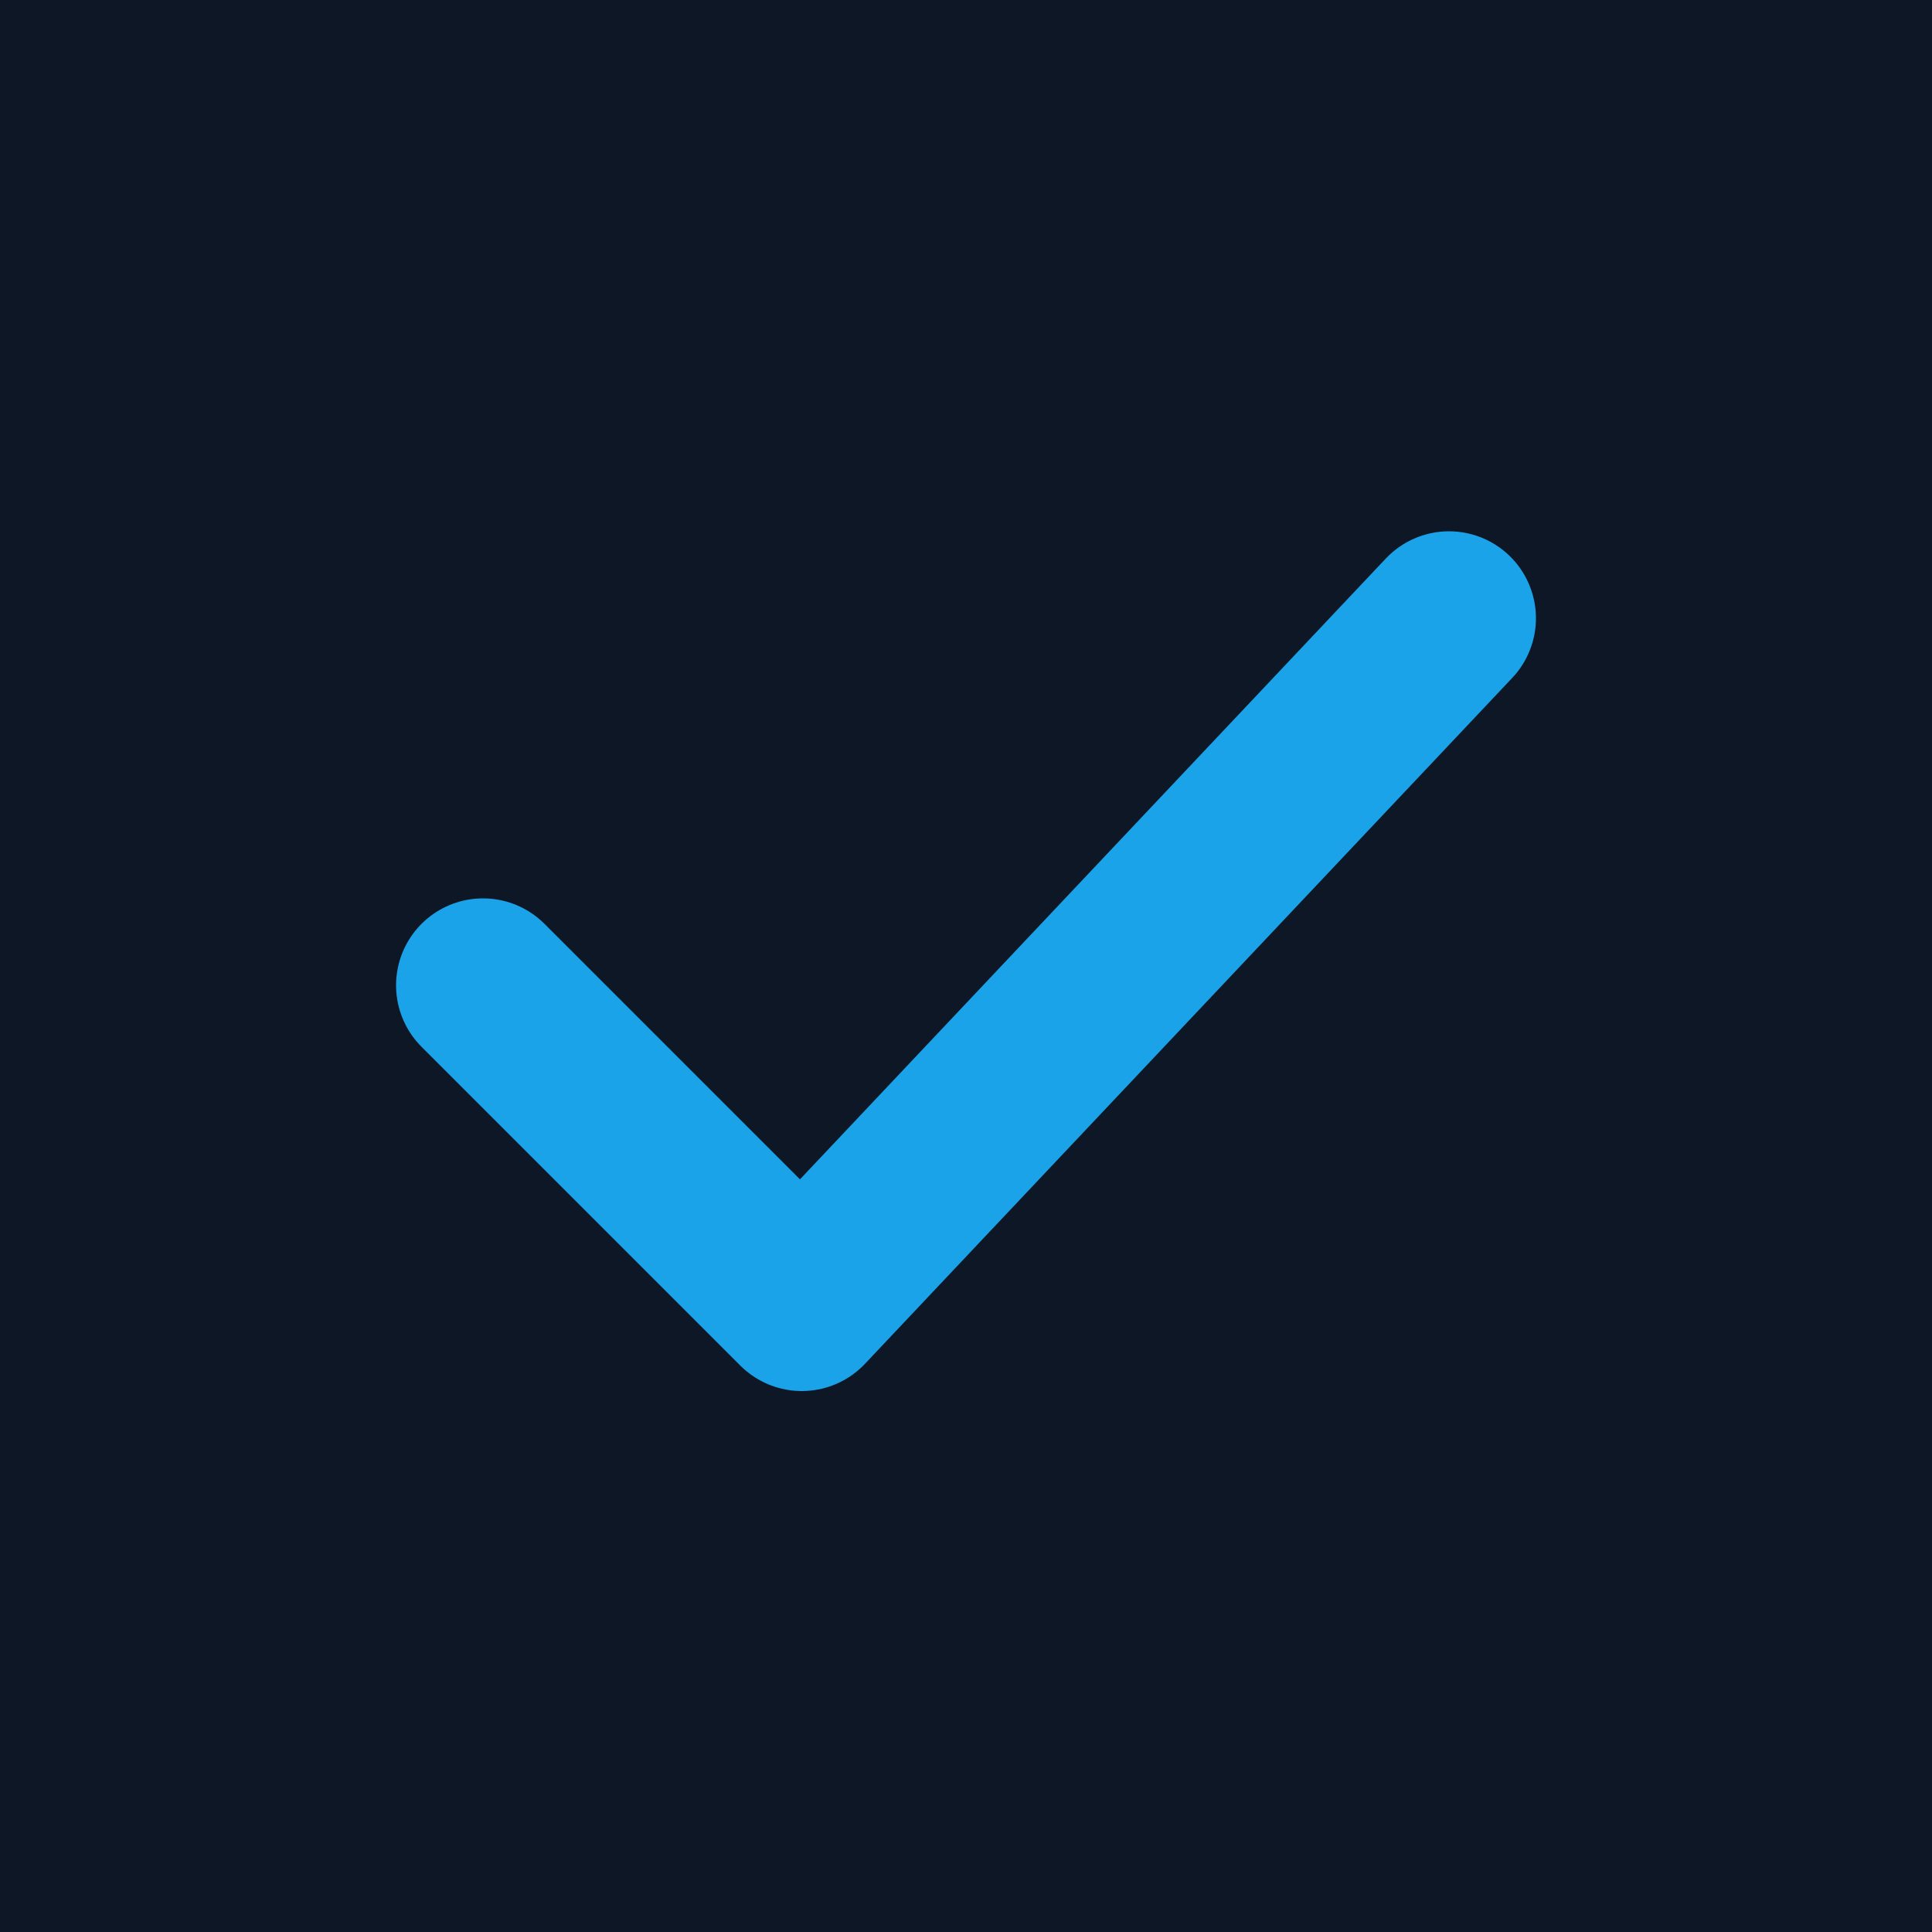
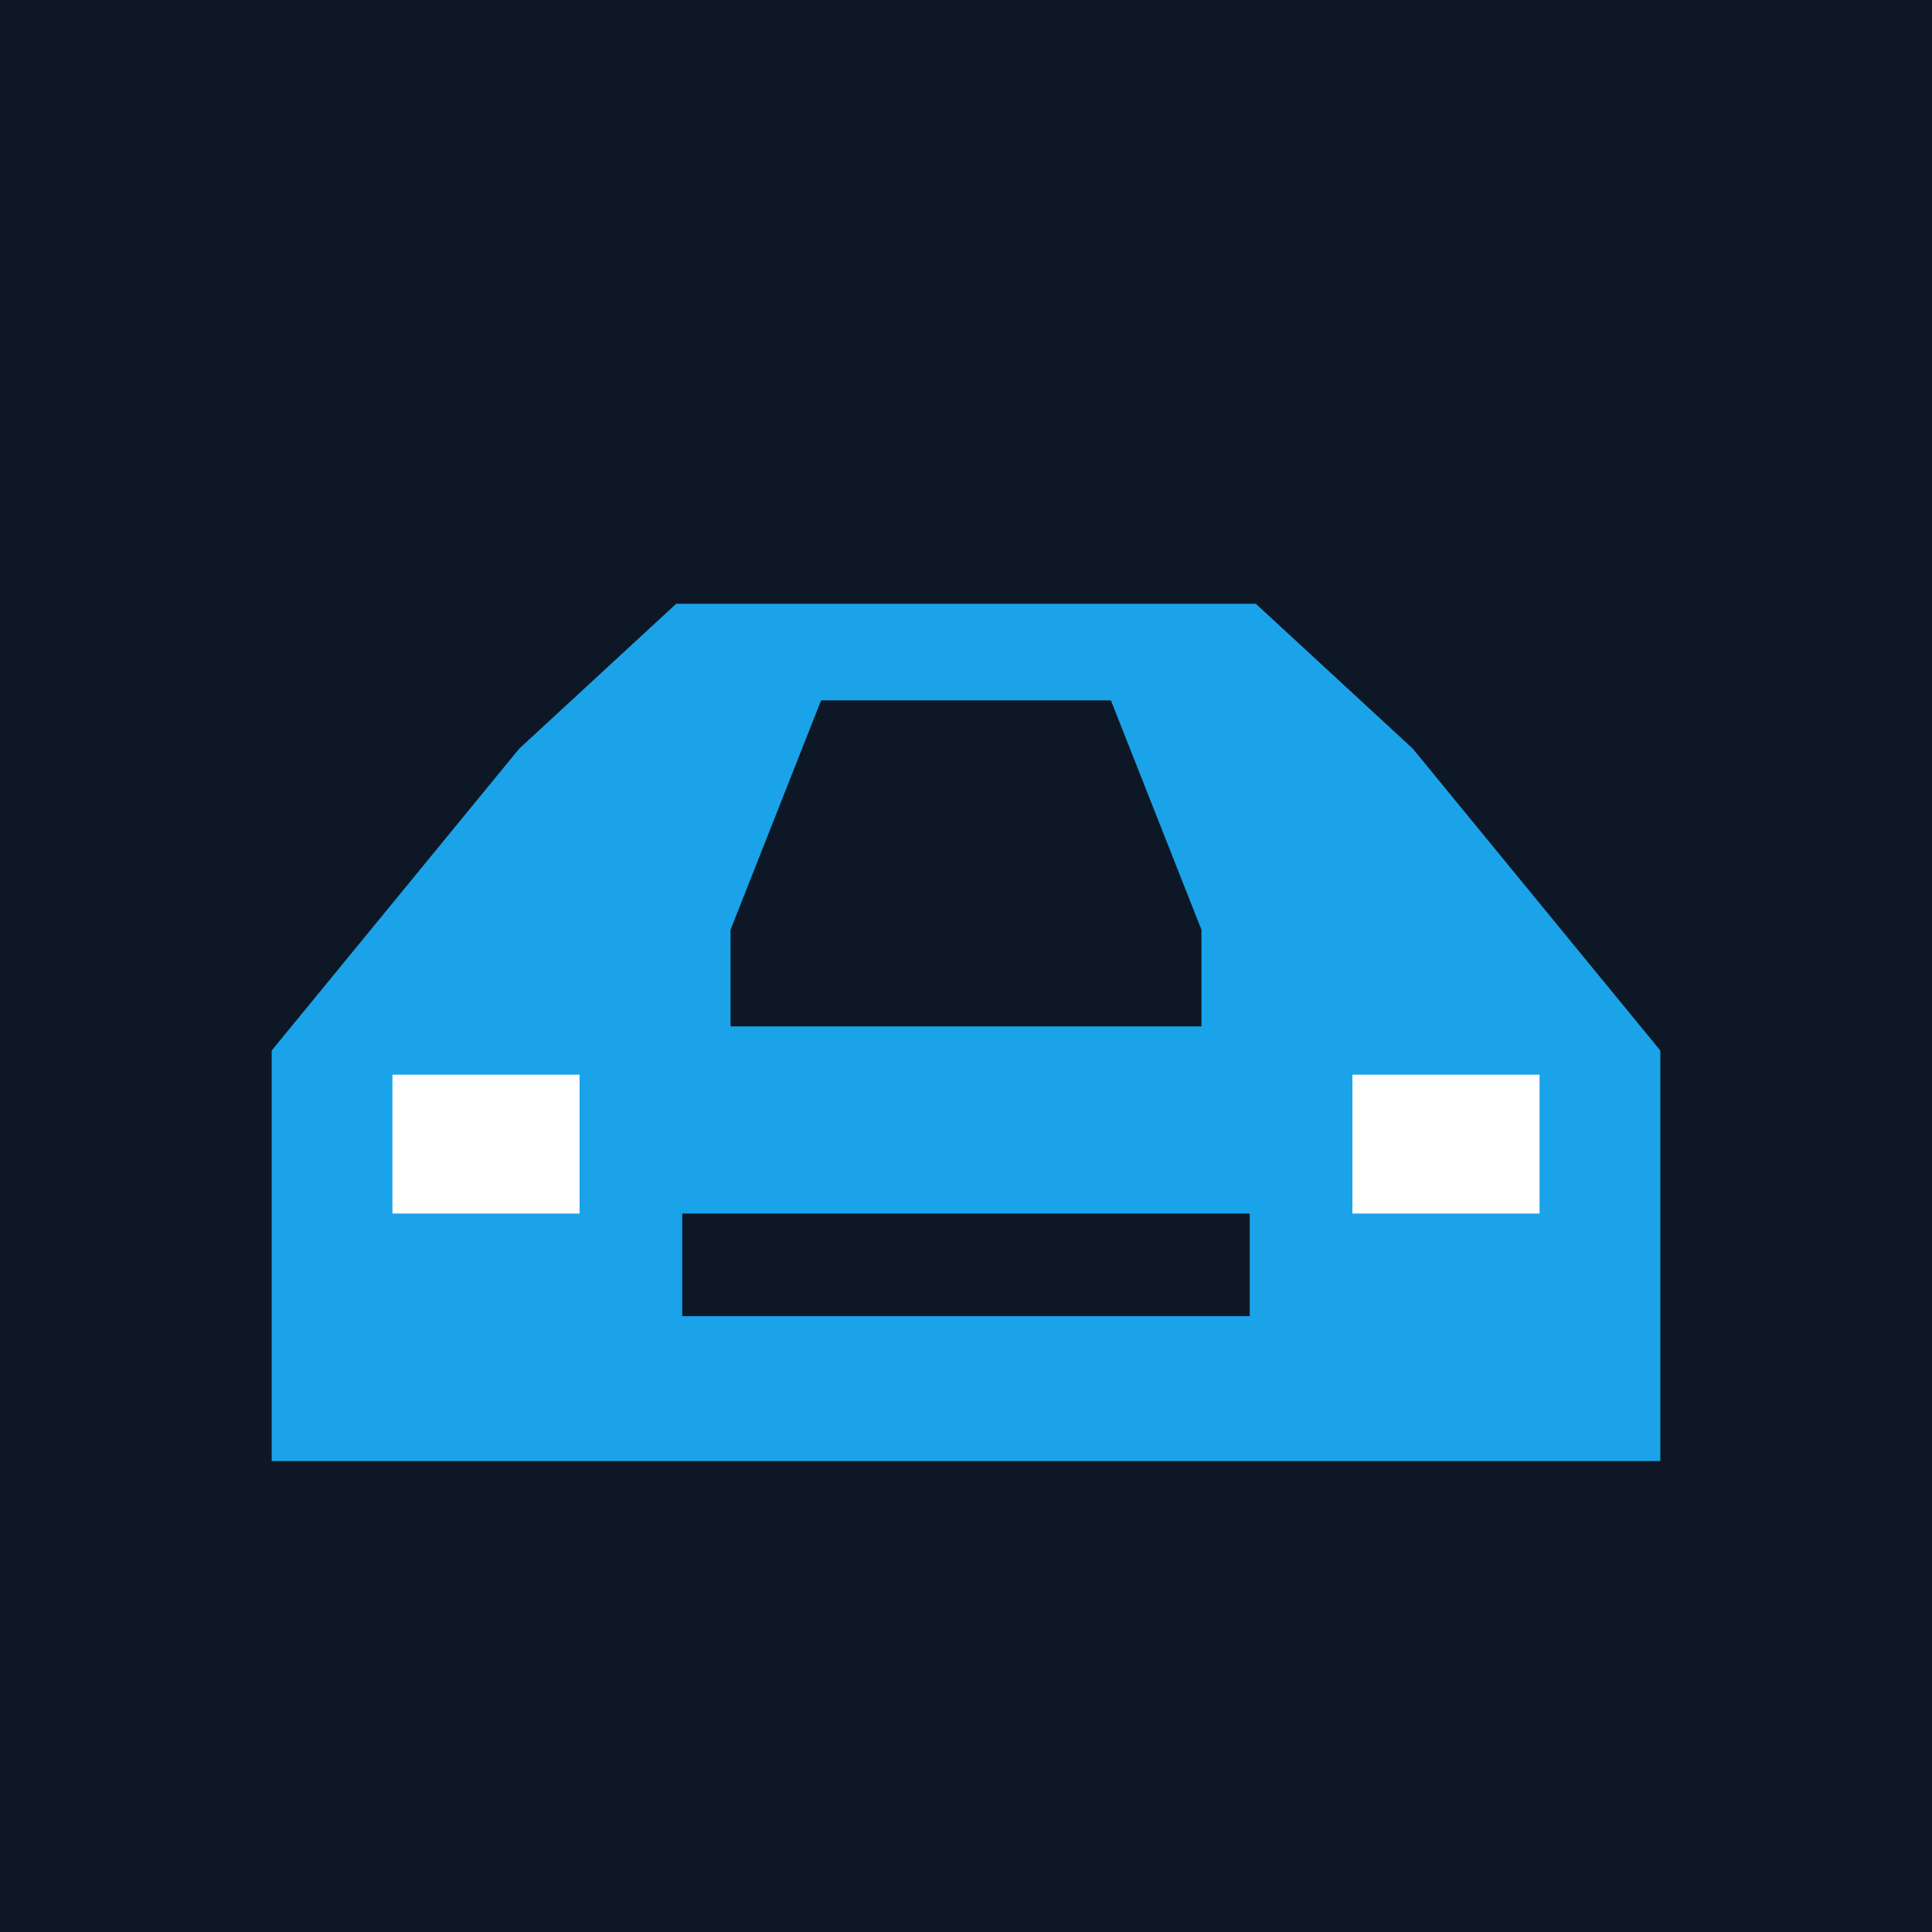
- <svg xmlns="http://www.w3.org/2000/svg" viewBox="0 0 20 20" fill="none">
-   <rect width="20" height="20" fill="#0e1726" />
-   <path d="M5 10.2 8.3 13.5 15 6.4" stroke="#1aa3e8" stroke-width="1.8" stroke-linecap="round" stroke-linejoin="round" />
+ <svg xmlns="http://www.w3.org/2000/svg" viewBox="0 0 32 32" fill="none">
+   <rect width="32" height="32" fill="#0e1726" />
+   <path fill="#1aa3e8" d="M4.5 17.4 8.6 12.4 11.2 10h9.6l2.6 2.4 4.1 5V24.2h-23V17.4Z" />
+   <path fill="#0e1726" d="M12.1 15.4 13.6 11.6h4.8l1.5 3.8v1.6h-7.8v-1.6Z" />
+   <path fill="#ffffff" d="M6.5 17.8h3.1v2.3H6.5zM22.4 17.8H25.5v2.3H22.4z" />
+   <path fill="#0e1726" d="M11.3 20.1h9.4v1.7h-9.4z" />
</svg>
